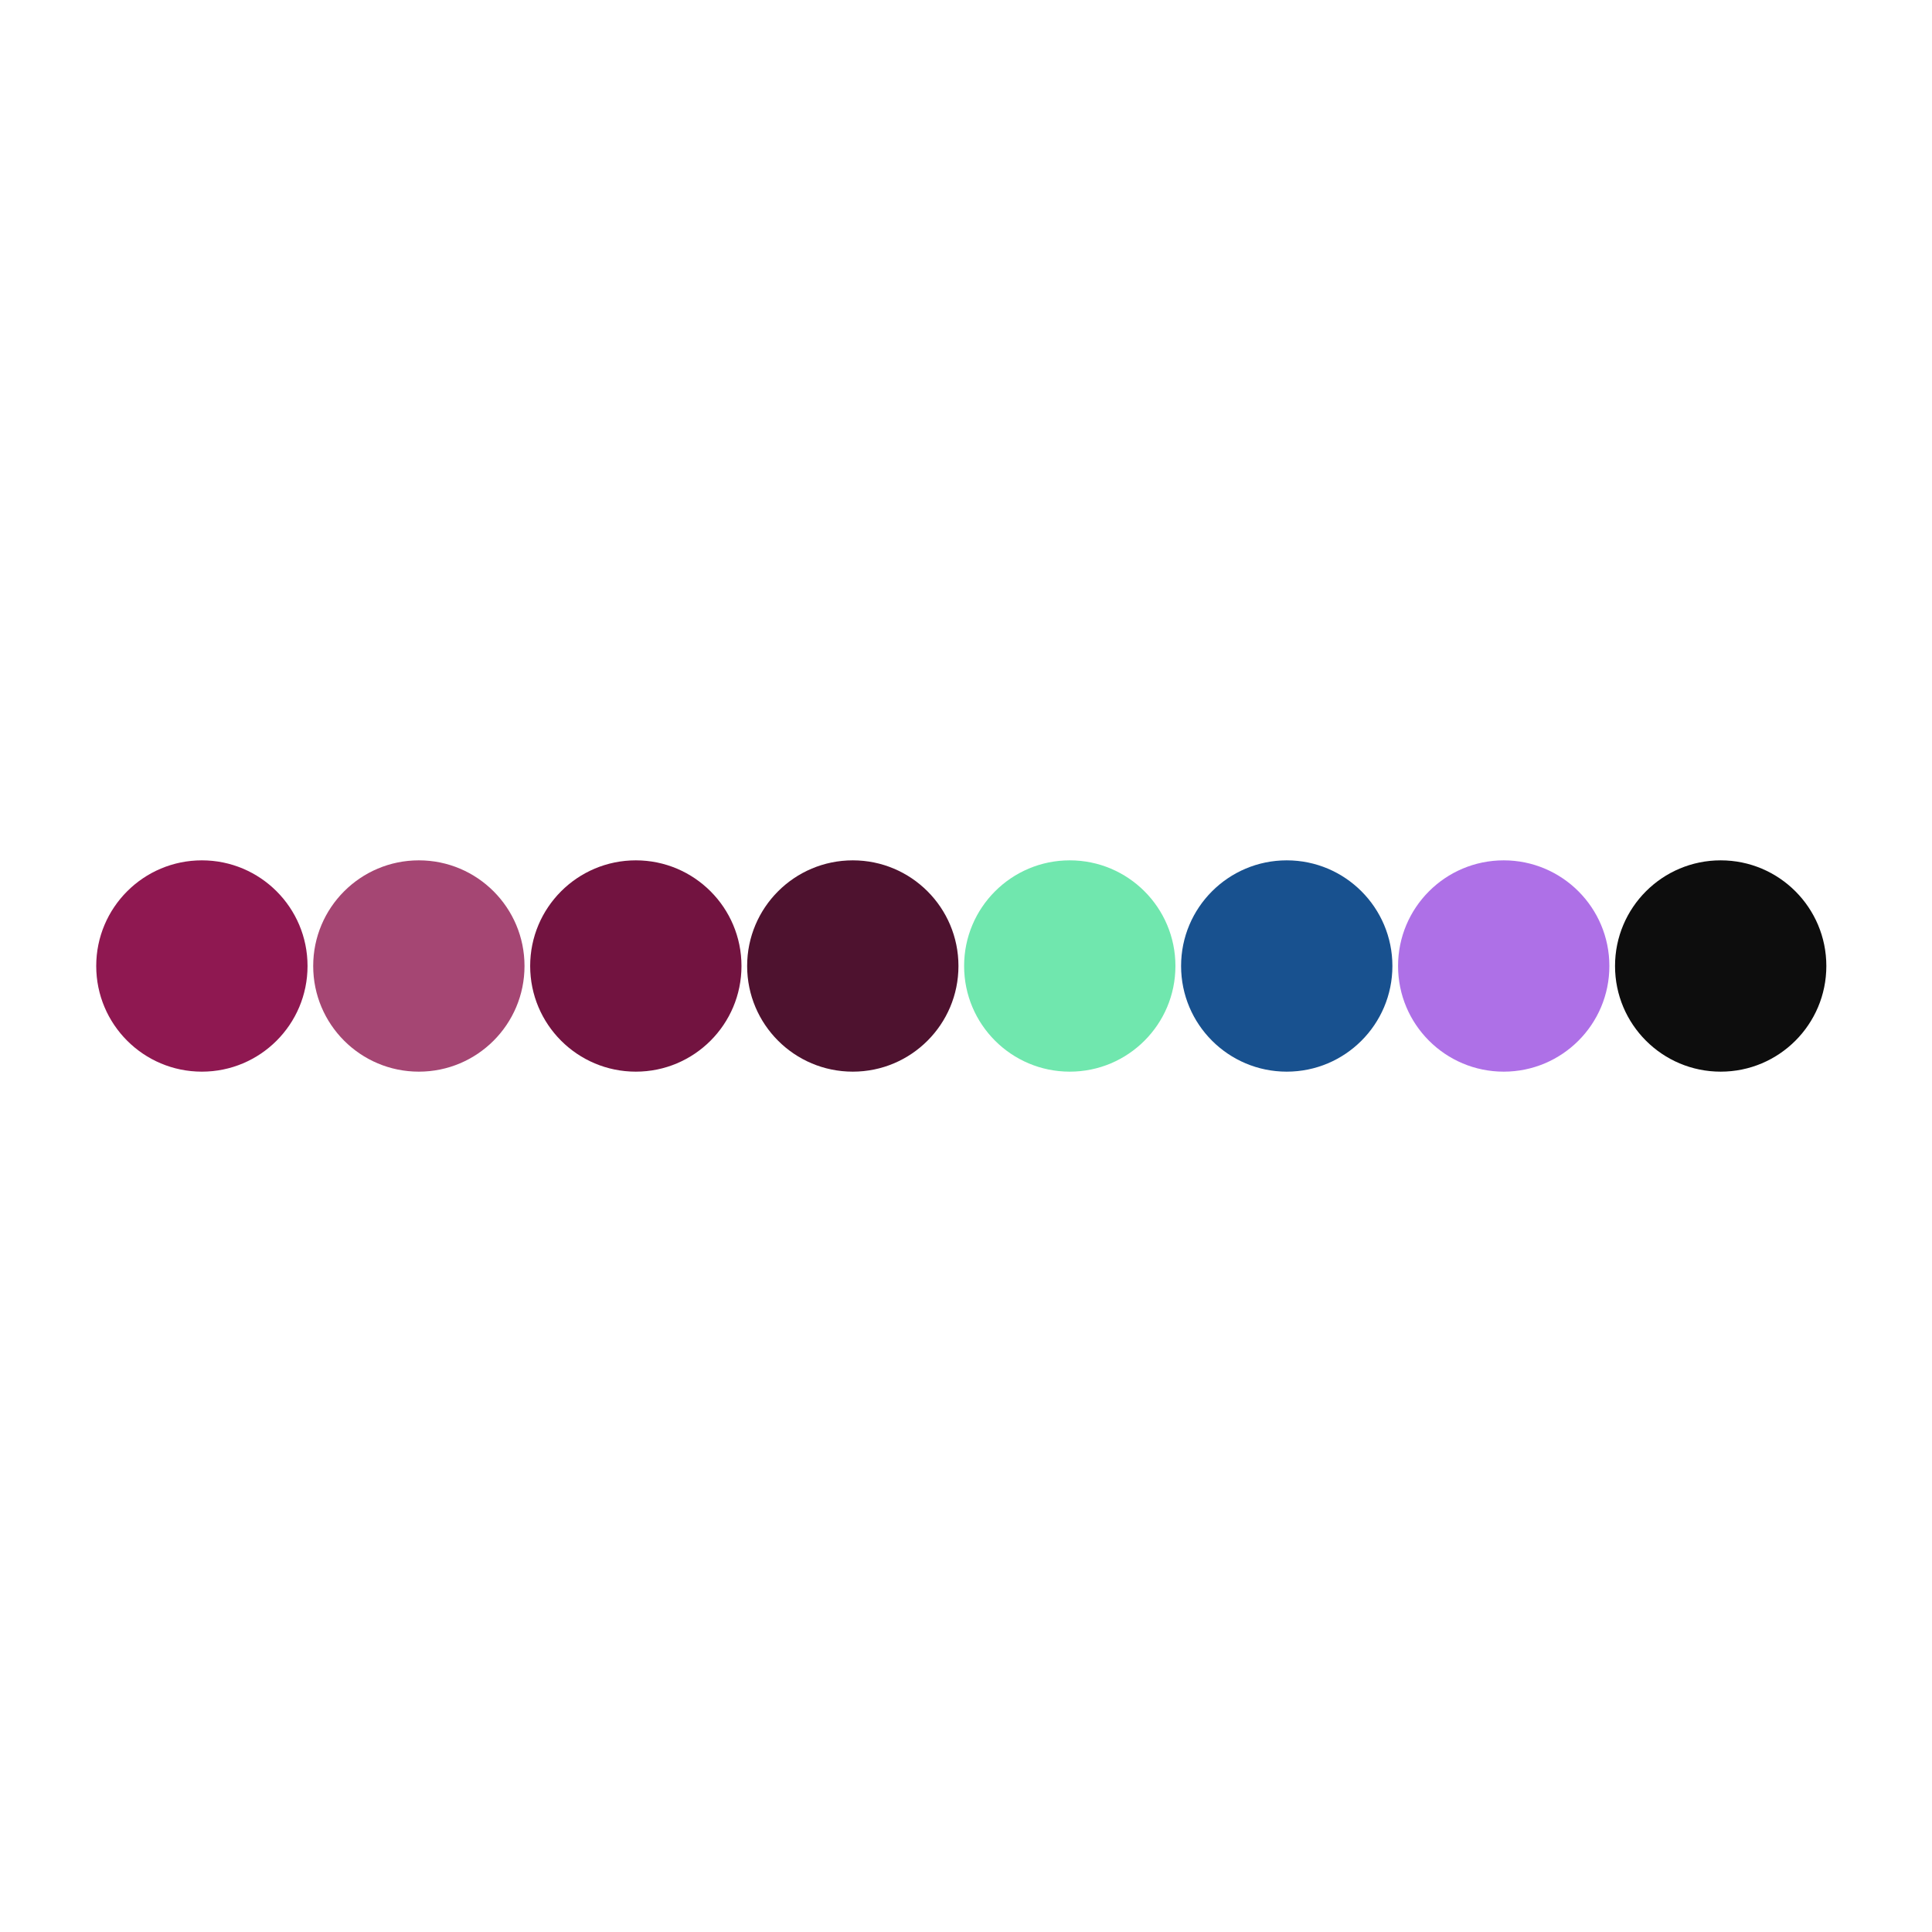
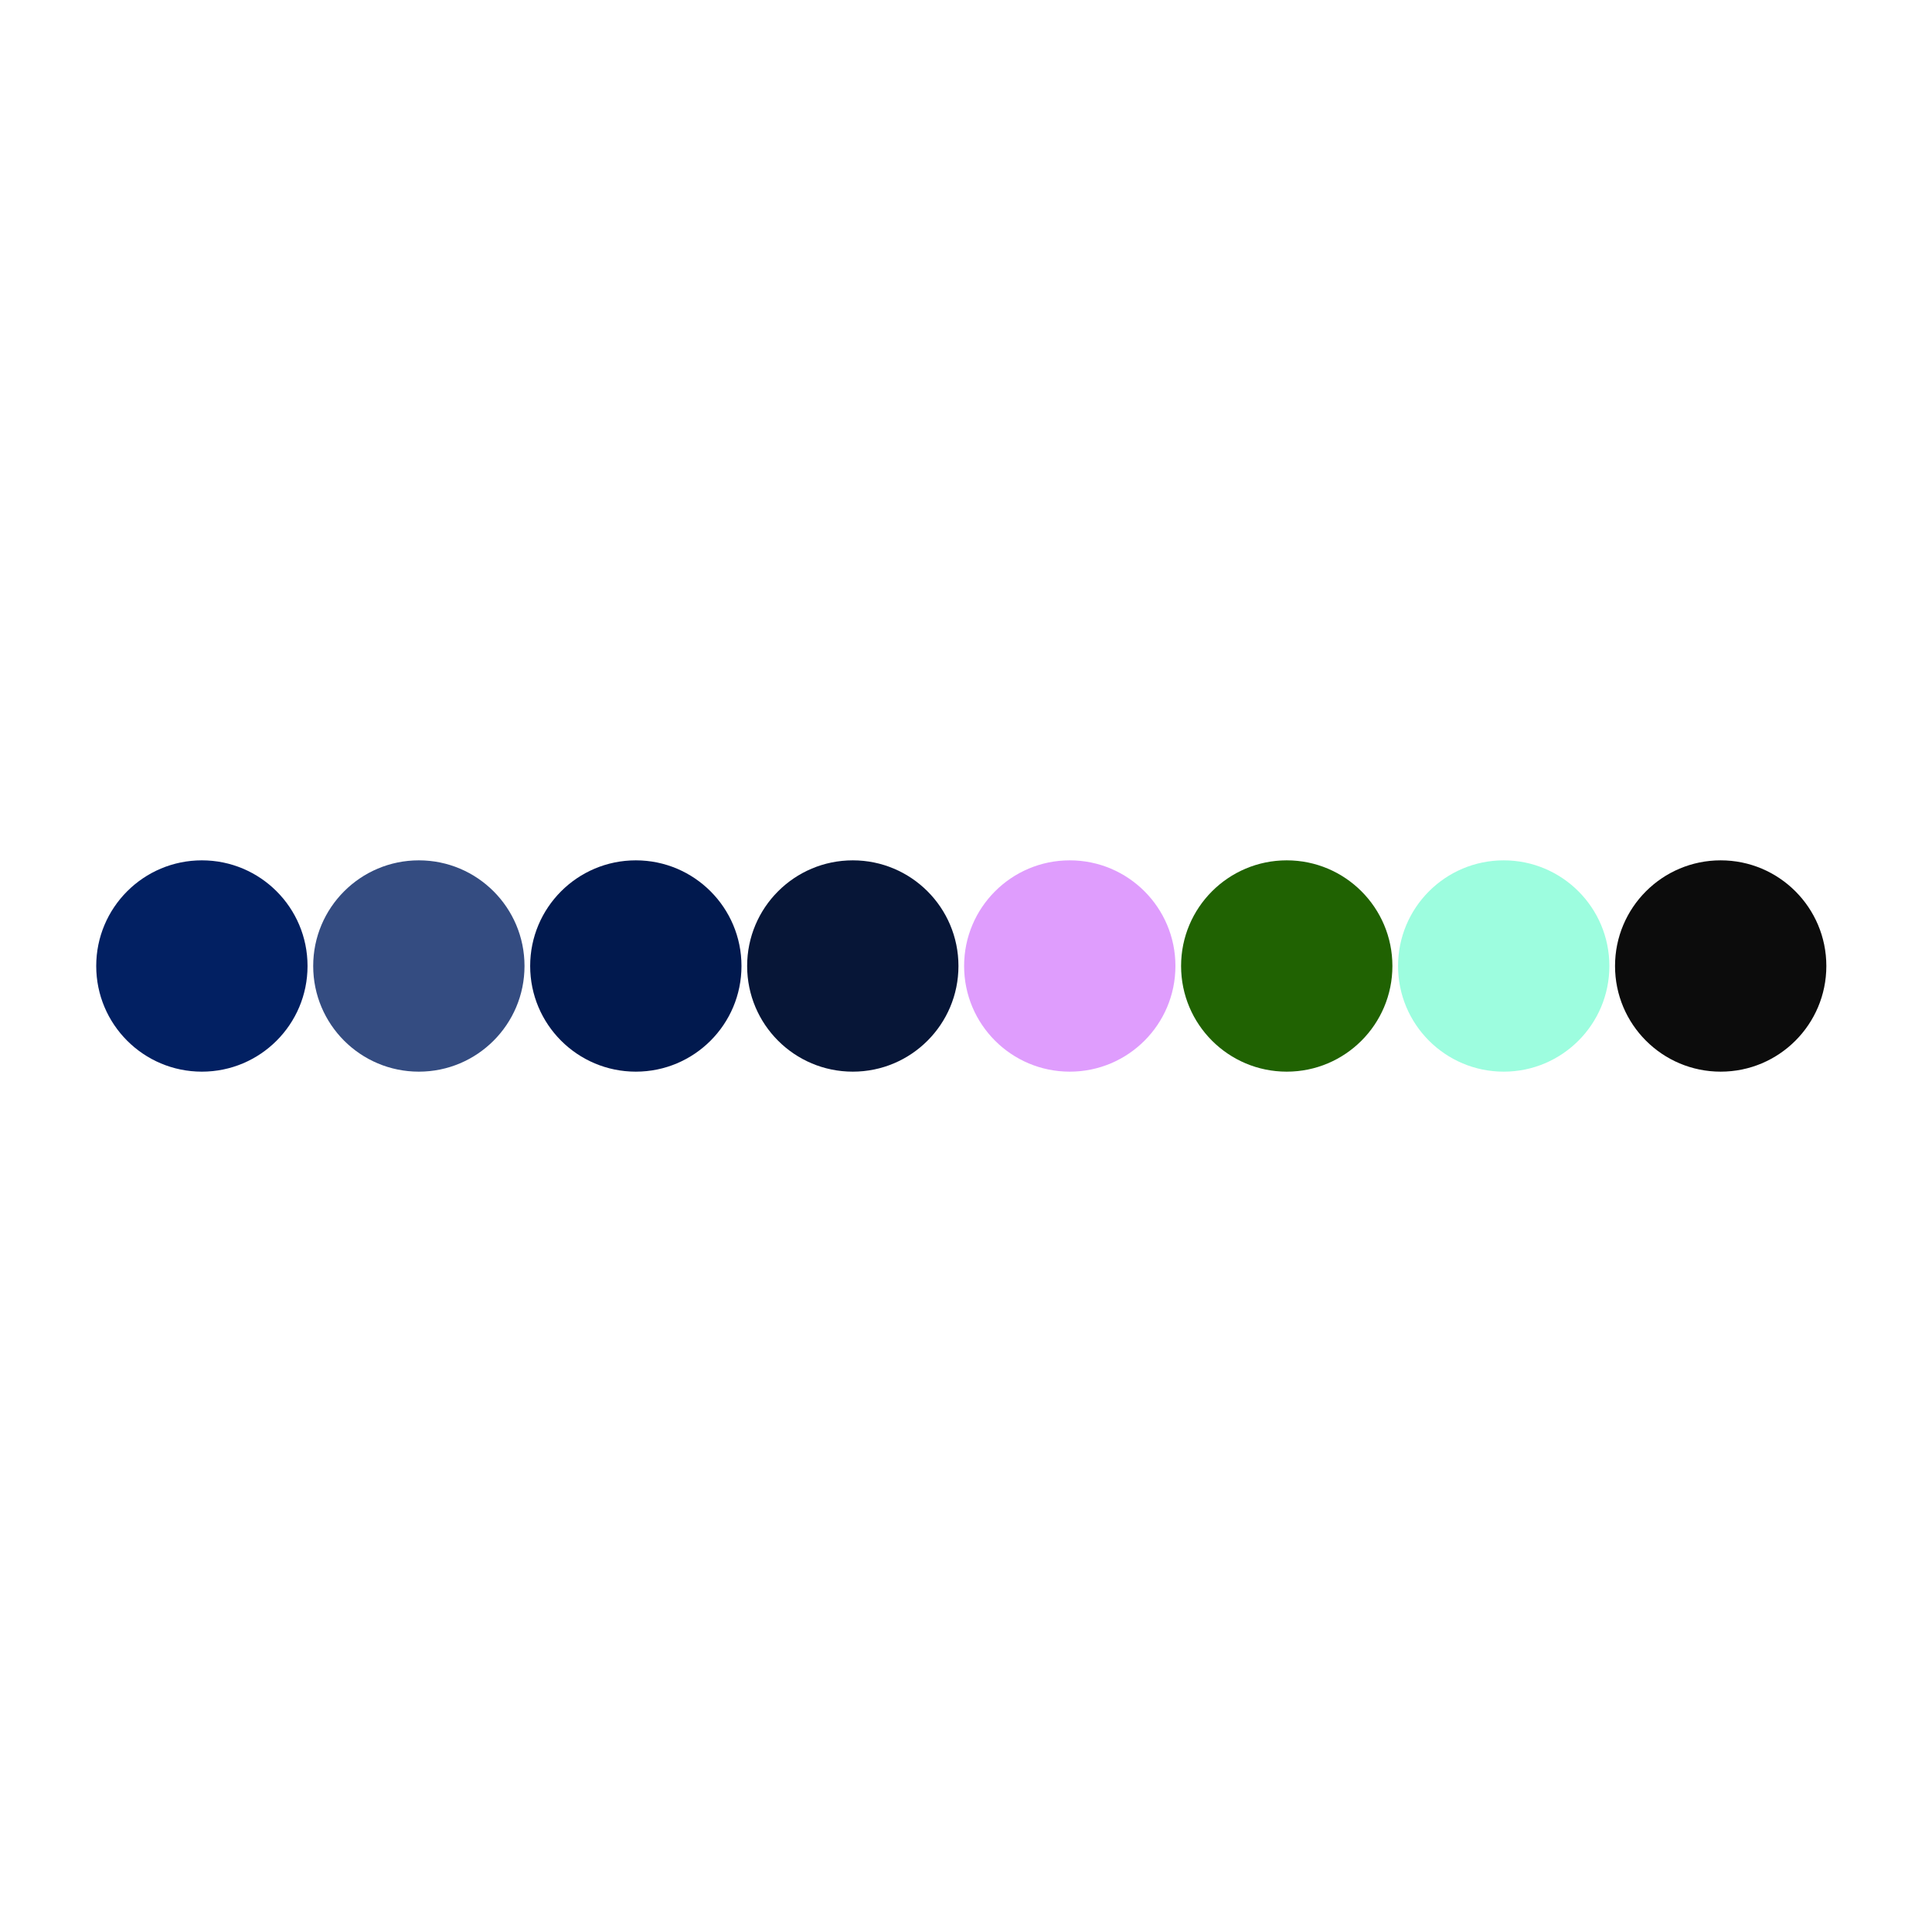
<svg xmlns="http://www.w3.org/2000/svg" width="1024" height="1024" viewBox="0 0 1024 1024">
  <rect x="0" y="0" width="1024" height="1024" fill="#FFFFFF" />
-   <circle cy="512" cx="107" r="56" fill="#8F1851" />
-   <circle cy="512" cx="222" r="56" fill="#A54673" />
-   <circle cy="512" cx="337" r="56" fill="#721340" />
-   <circle cy="512" cx="452" r="56" fill="#4E122F" />
-   <circle cy="512" cx="567" r="56" fill="#70E7AE" />
-   <circle cy="512" cx="682" r="56" fill="#18518F" />
-   <circle cy="512" cx="797" r="56" fill="#AE70E7" />
-   <circle cy="512" cx="912" r="56" fill="#0D0D0D" />
+   <circle cy="512" cx="107" r="56" fill="#022062" />
+   <circle cy="512" cx="222" r="56" fill="#344C81" />
+   <circle cy="512" cx="337" r="56" fill="#01194E" />
+   <circle cy="512" cx="452" r="56" fill="#071637" />
+   <circle cy="512" cx="567" r="56" fill="#DF9DFD" />
+   <circle cy="512" cx="682" r="56" fill="#206202" />
+   <circle cy="512" cx="797" r="56" fill="#9DFDDF" />
+   <circle cy="512" cx="912" r="56" fill="#0C0C0C" />
</svg>
